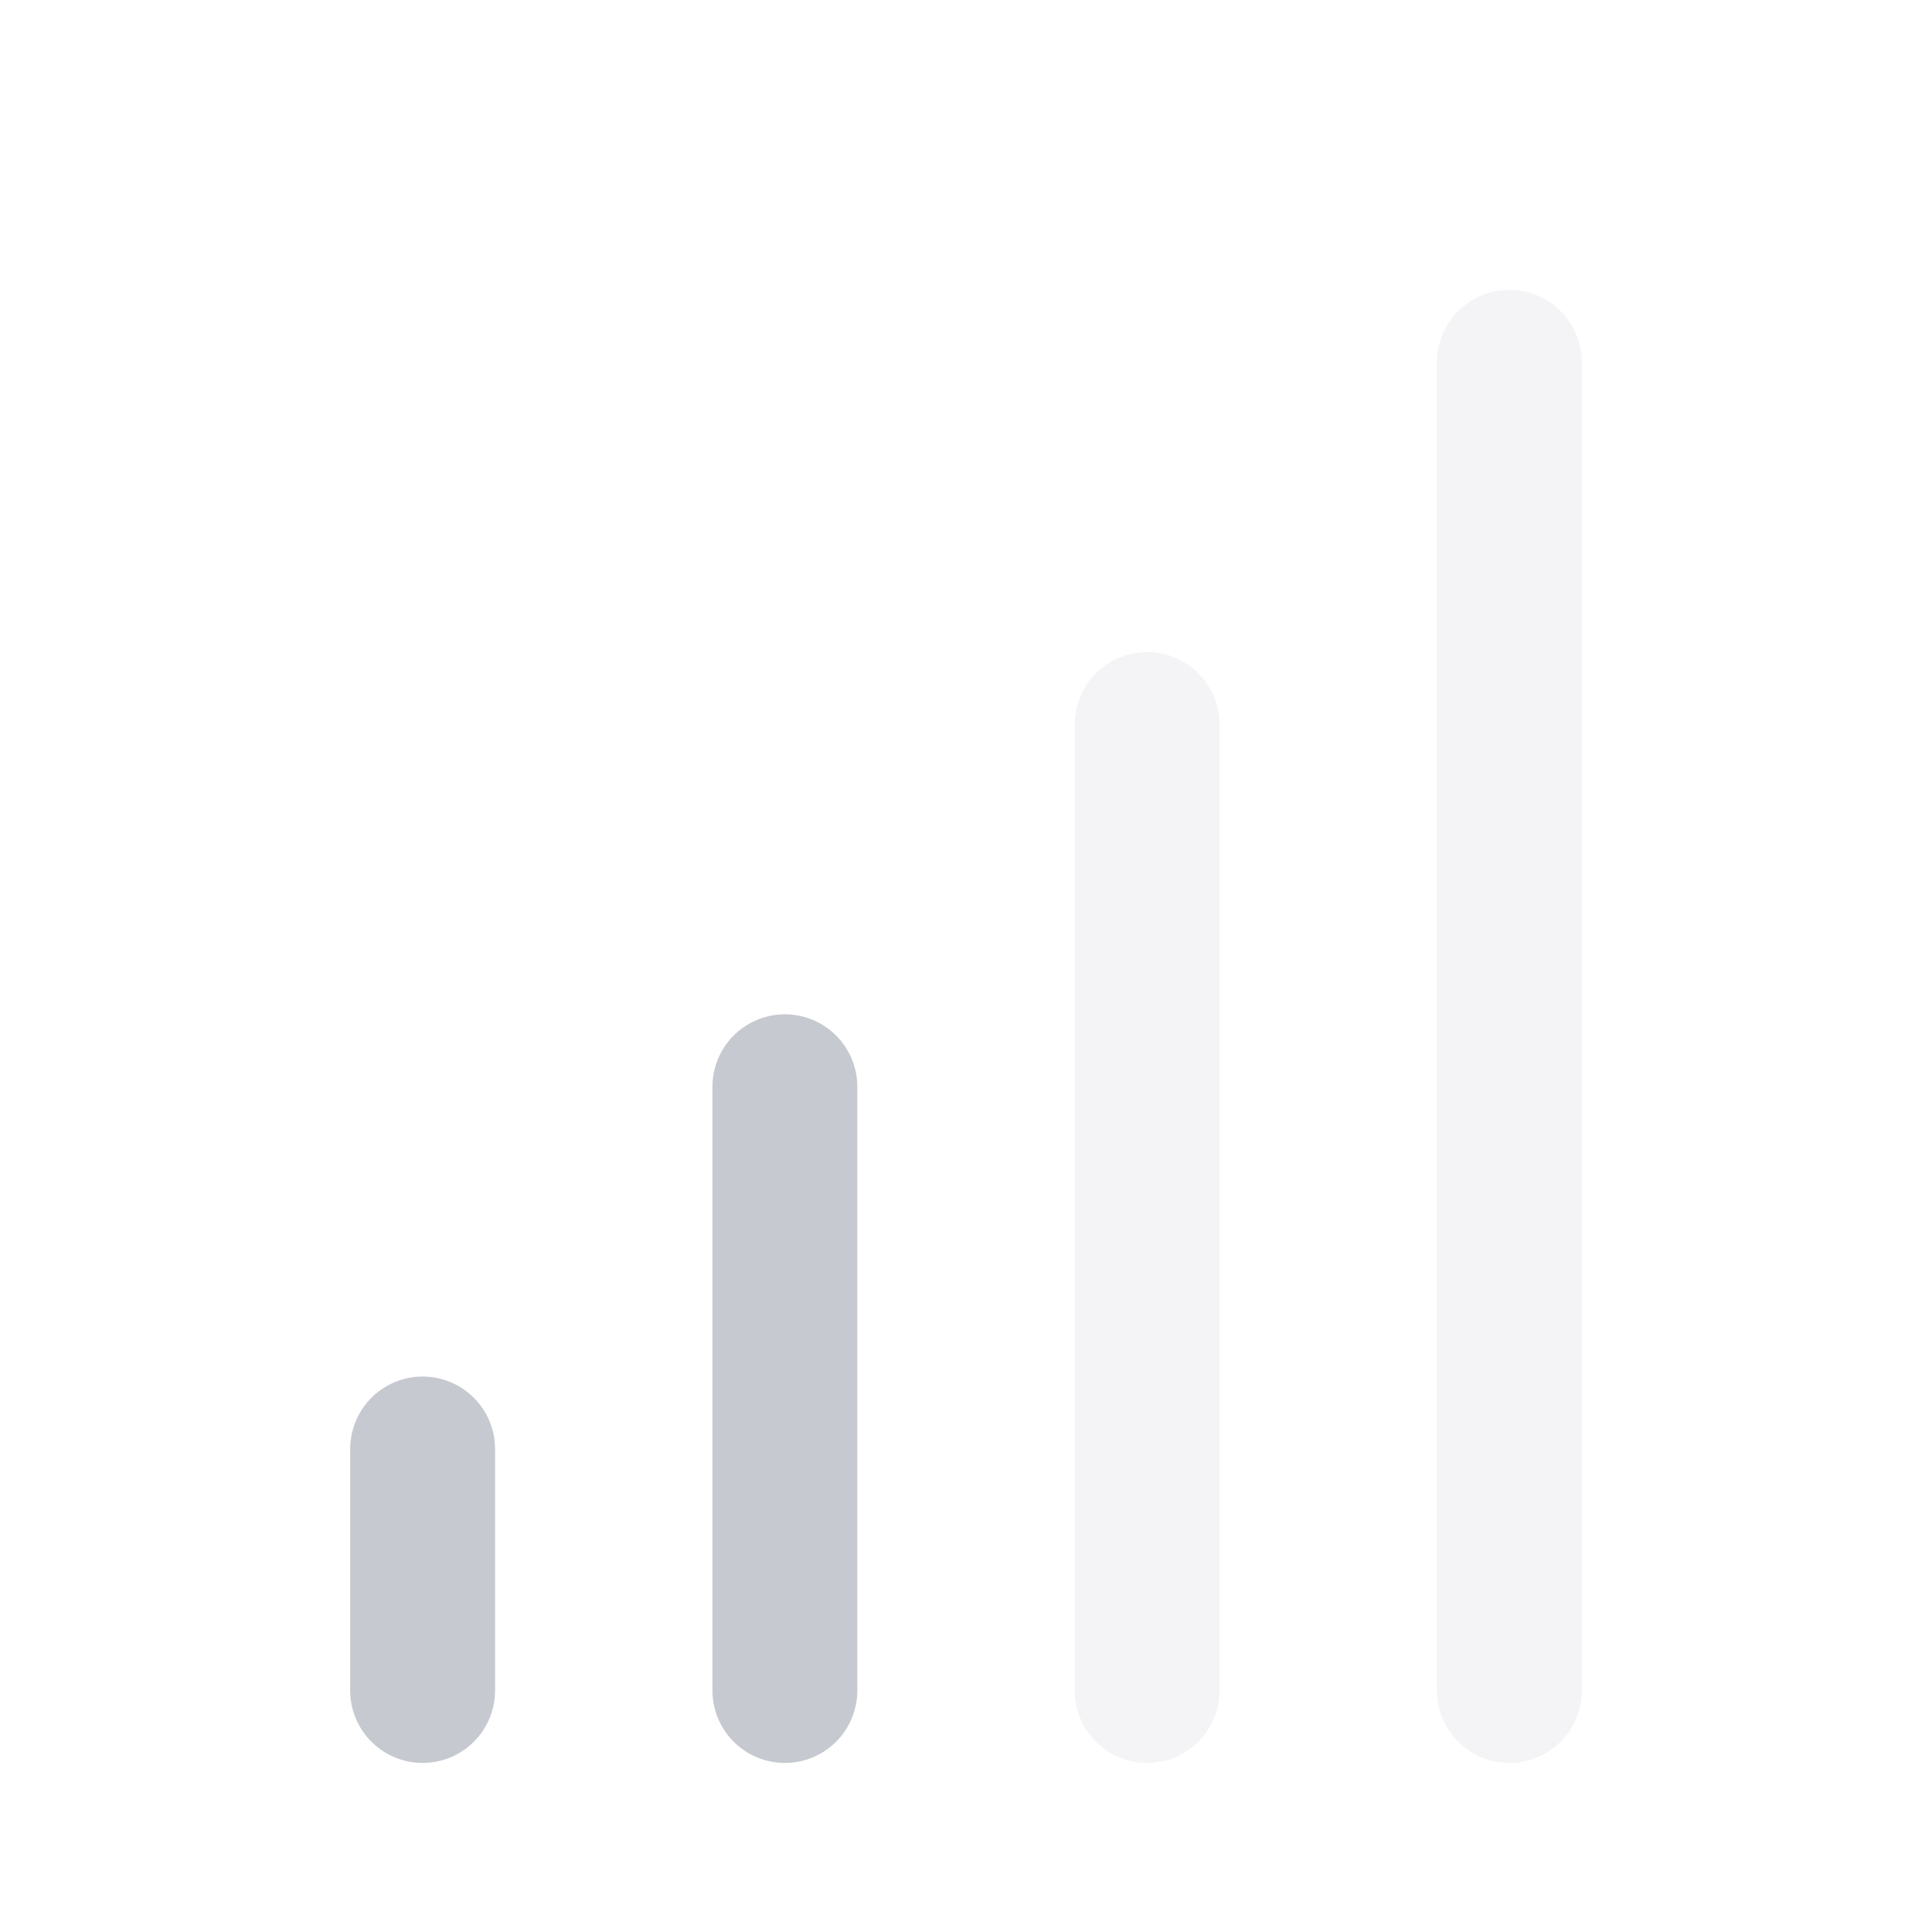
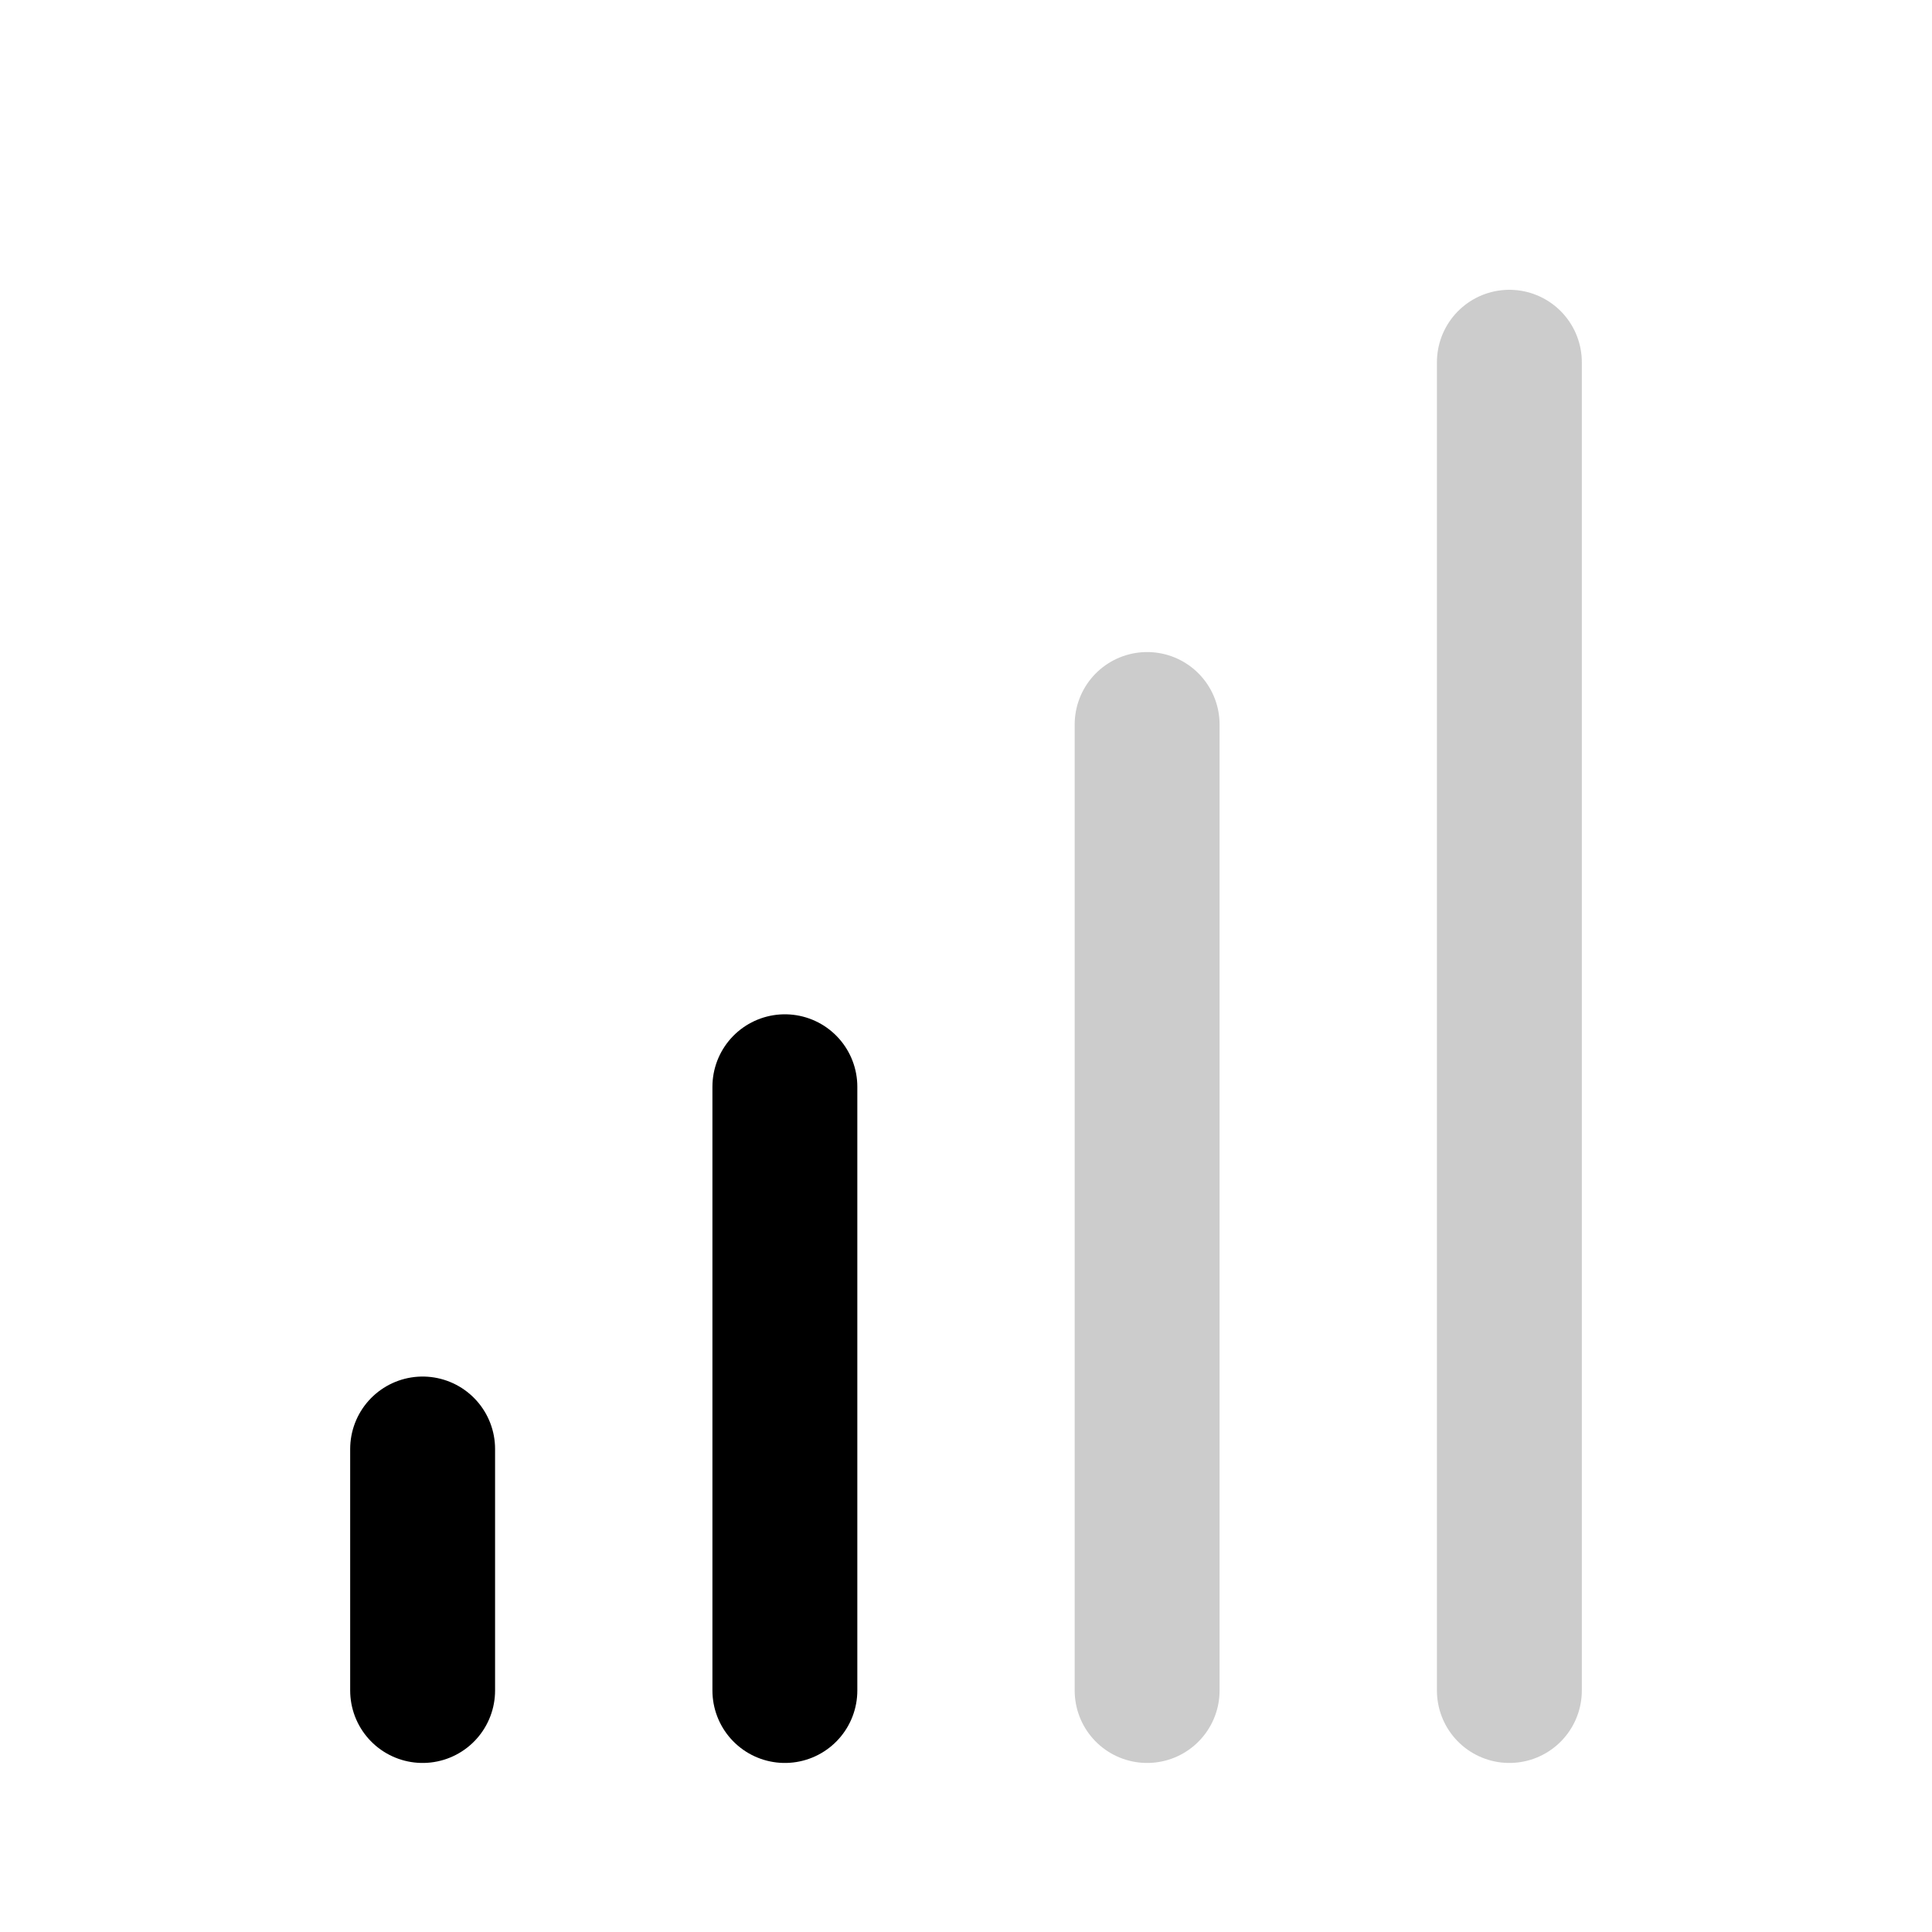
<svg xmlns="http://www.w3.org/2000/svg" width="16" height="16" viewBox="0 0 16 16" fill="none">
-   <path opacity="0.2" d="M12.5 3V14" stroke="#C6CAD0" stroke-width="1.2" stroke-linecap="round" />
-   <path opacity="0.2" d="M9.5 6V14" stroke="#C6CAD0" stroke-width="1.2" stroke-linecap="round" />
-   <path d="M6.5 9V14" stroke="#C6CAD0" stroke-width="1.2" stroke-linecap="round" />
-   <path d="M3.5 12V14" stroke="#C6CAD0" stroke-width="1.2" stroke-linecap="round" />
+   <path opacity="0.2" d="M12.5 3V14" stroke="currentColor" stroke-width="1.2" stroke-linecap="round" />
+   <path opacity="0.2" d="M9.5 6V14" stroke="currentColor" stroke-width="1.2" stroke-linecap="round" />
+   <path d="M6.5 9V14" stroke="currentColor" stroke-width="1.2" stroke-linecap="round" />
+   <path d="M3.5 12V14" stroke="currentColor" stroke-width="1.2" stroke-linecap="round" />
</svg>
